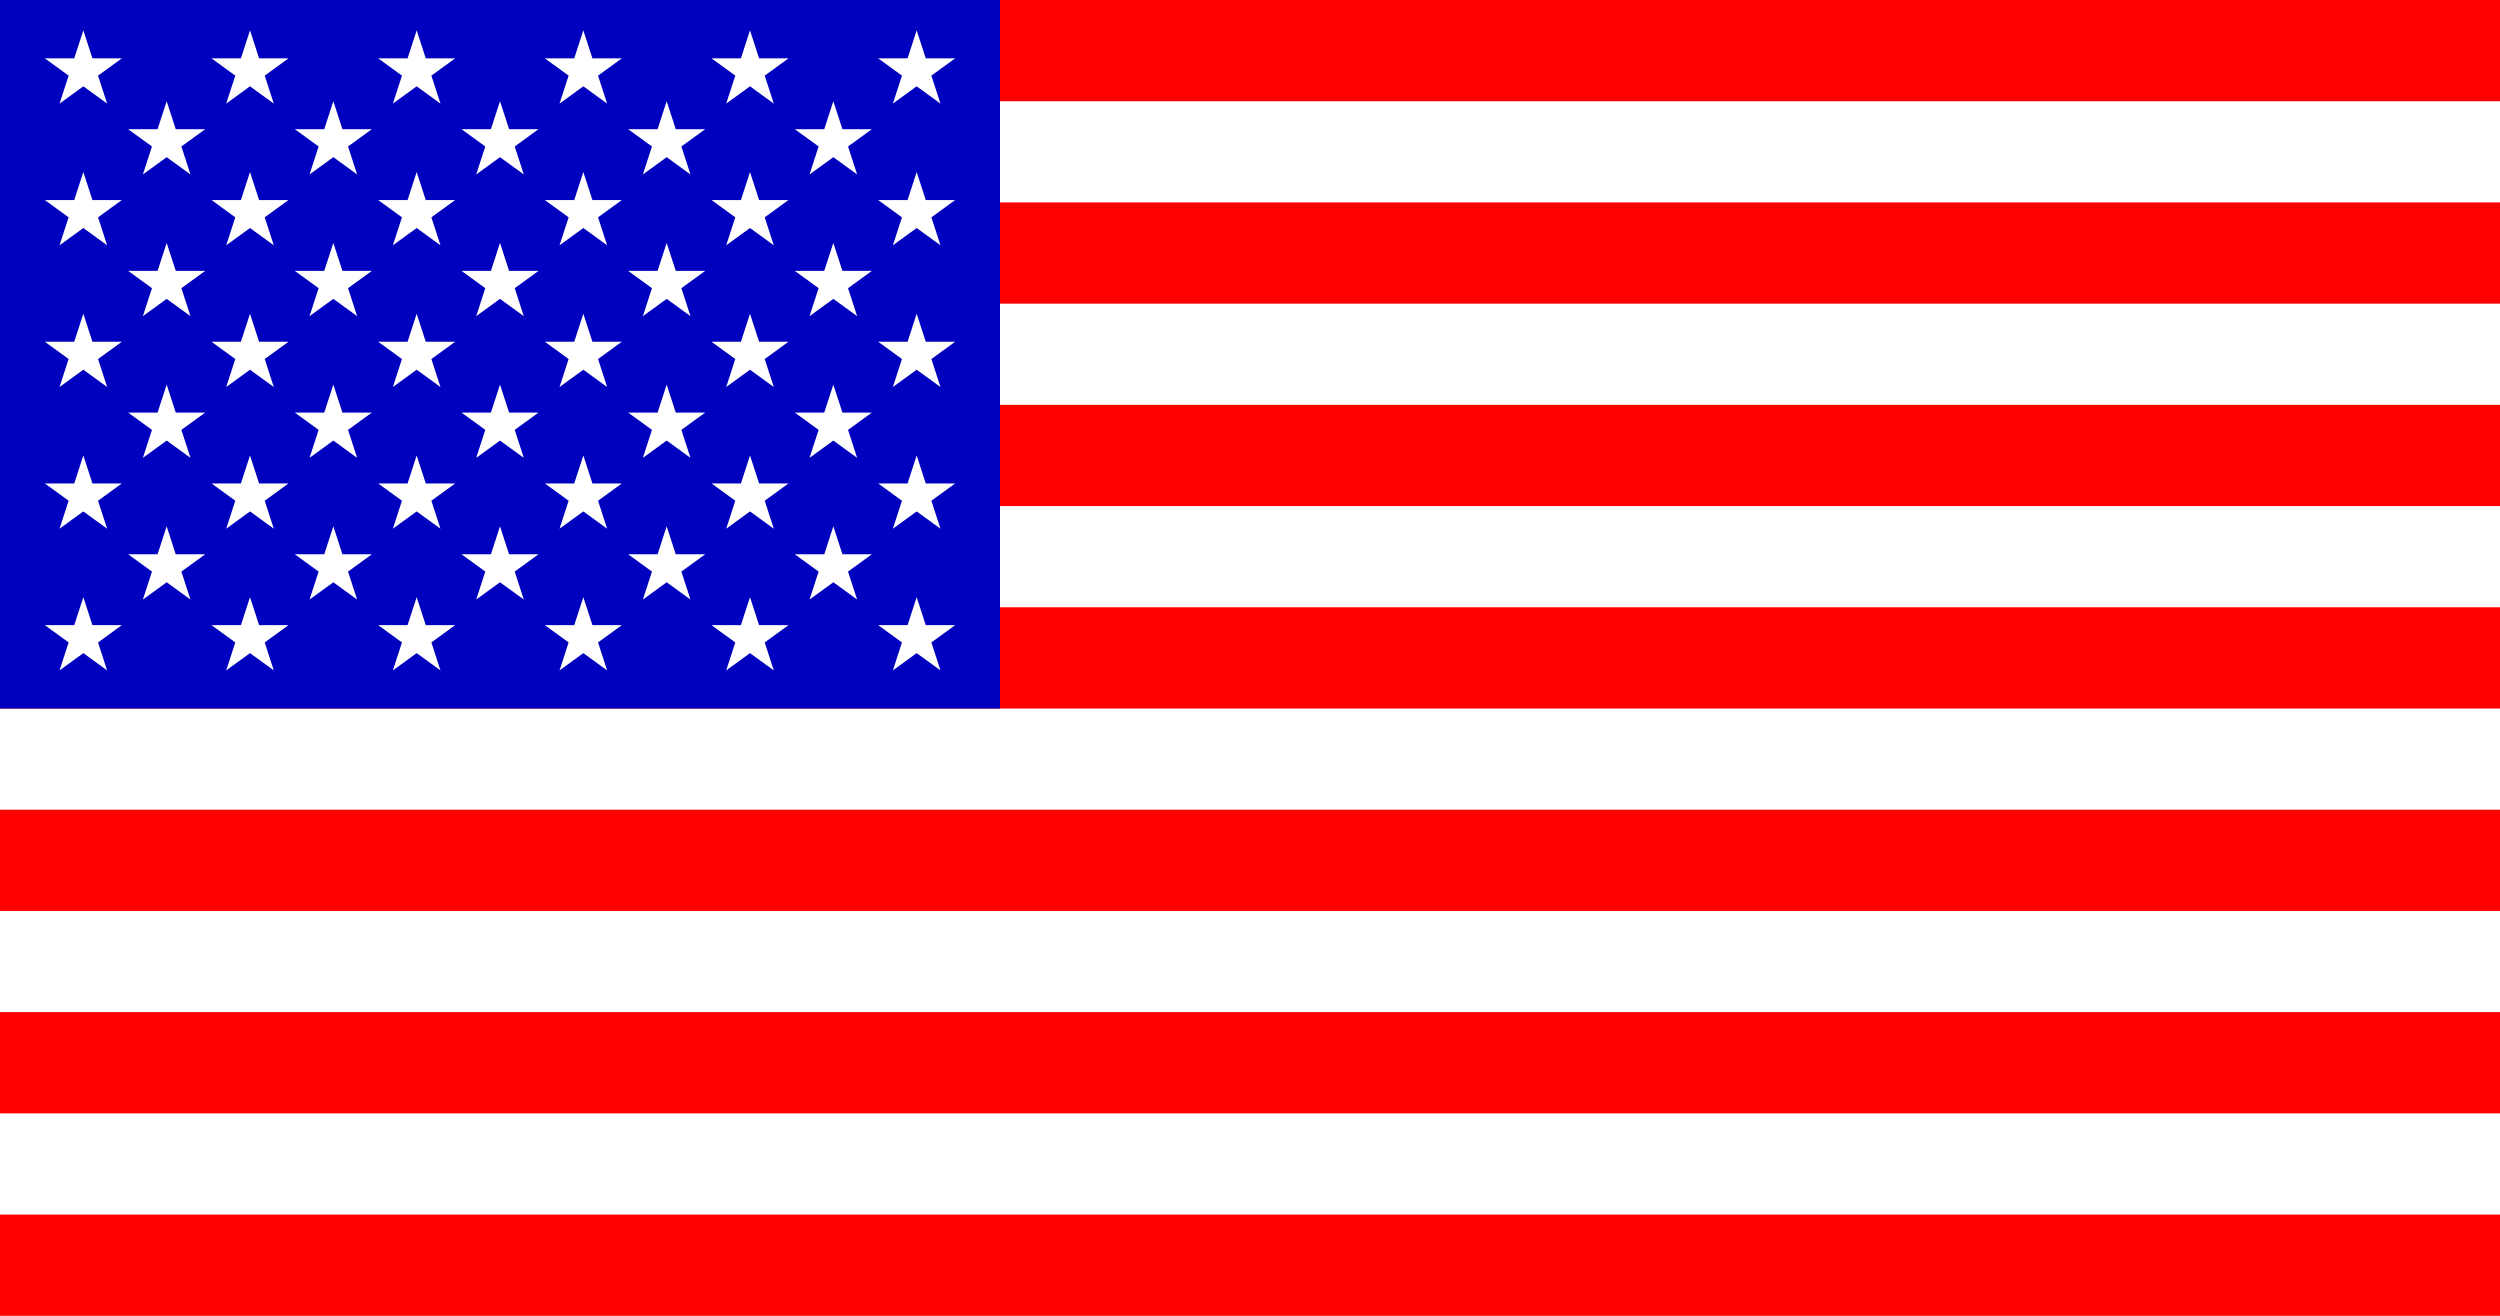
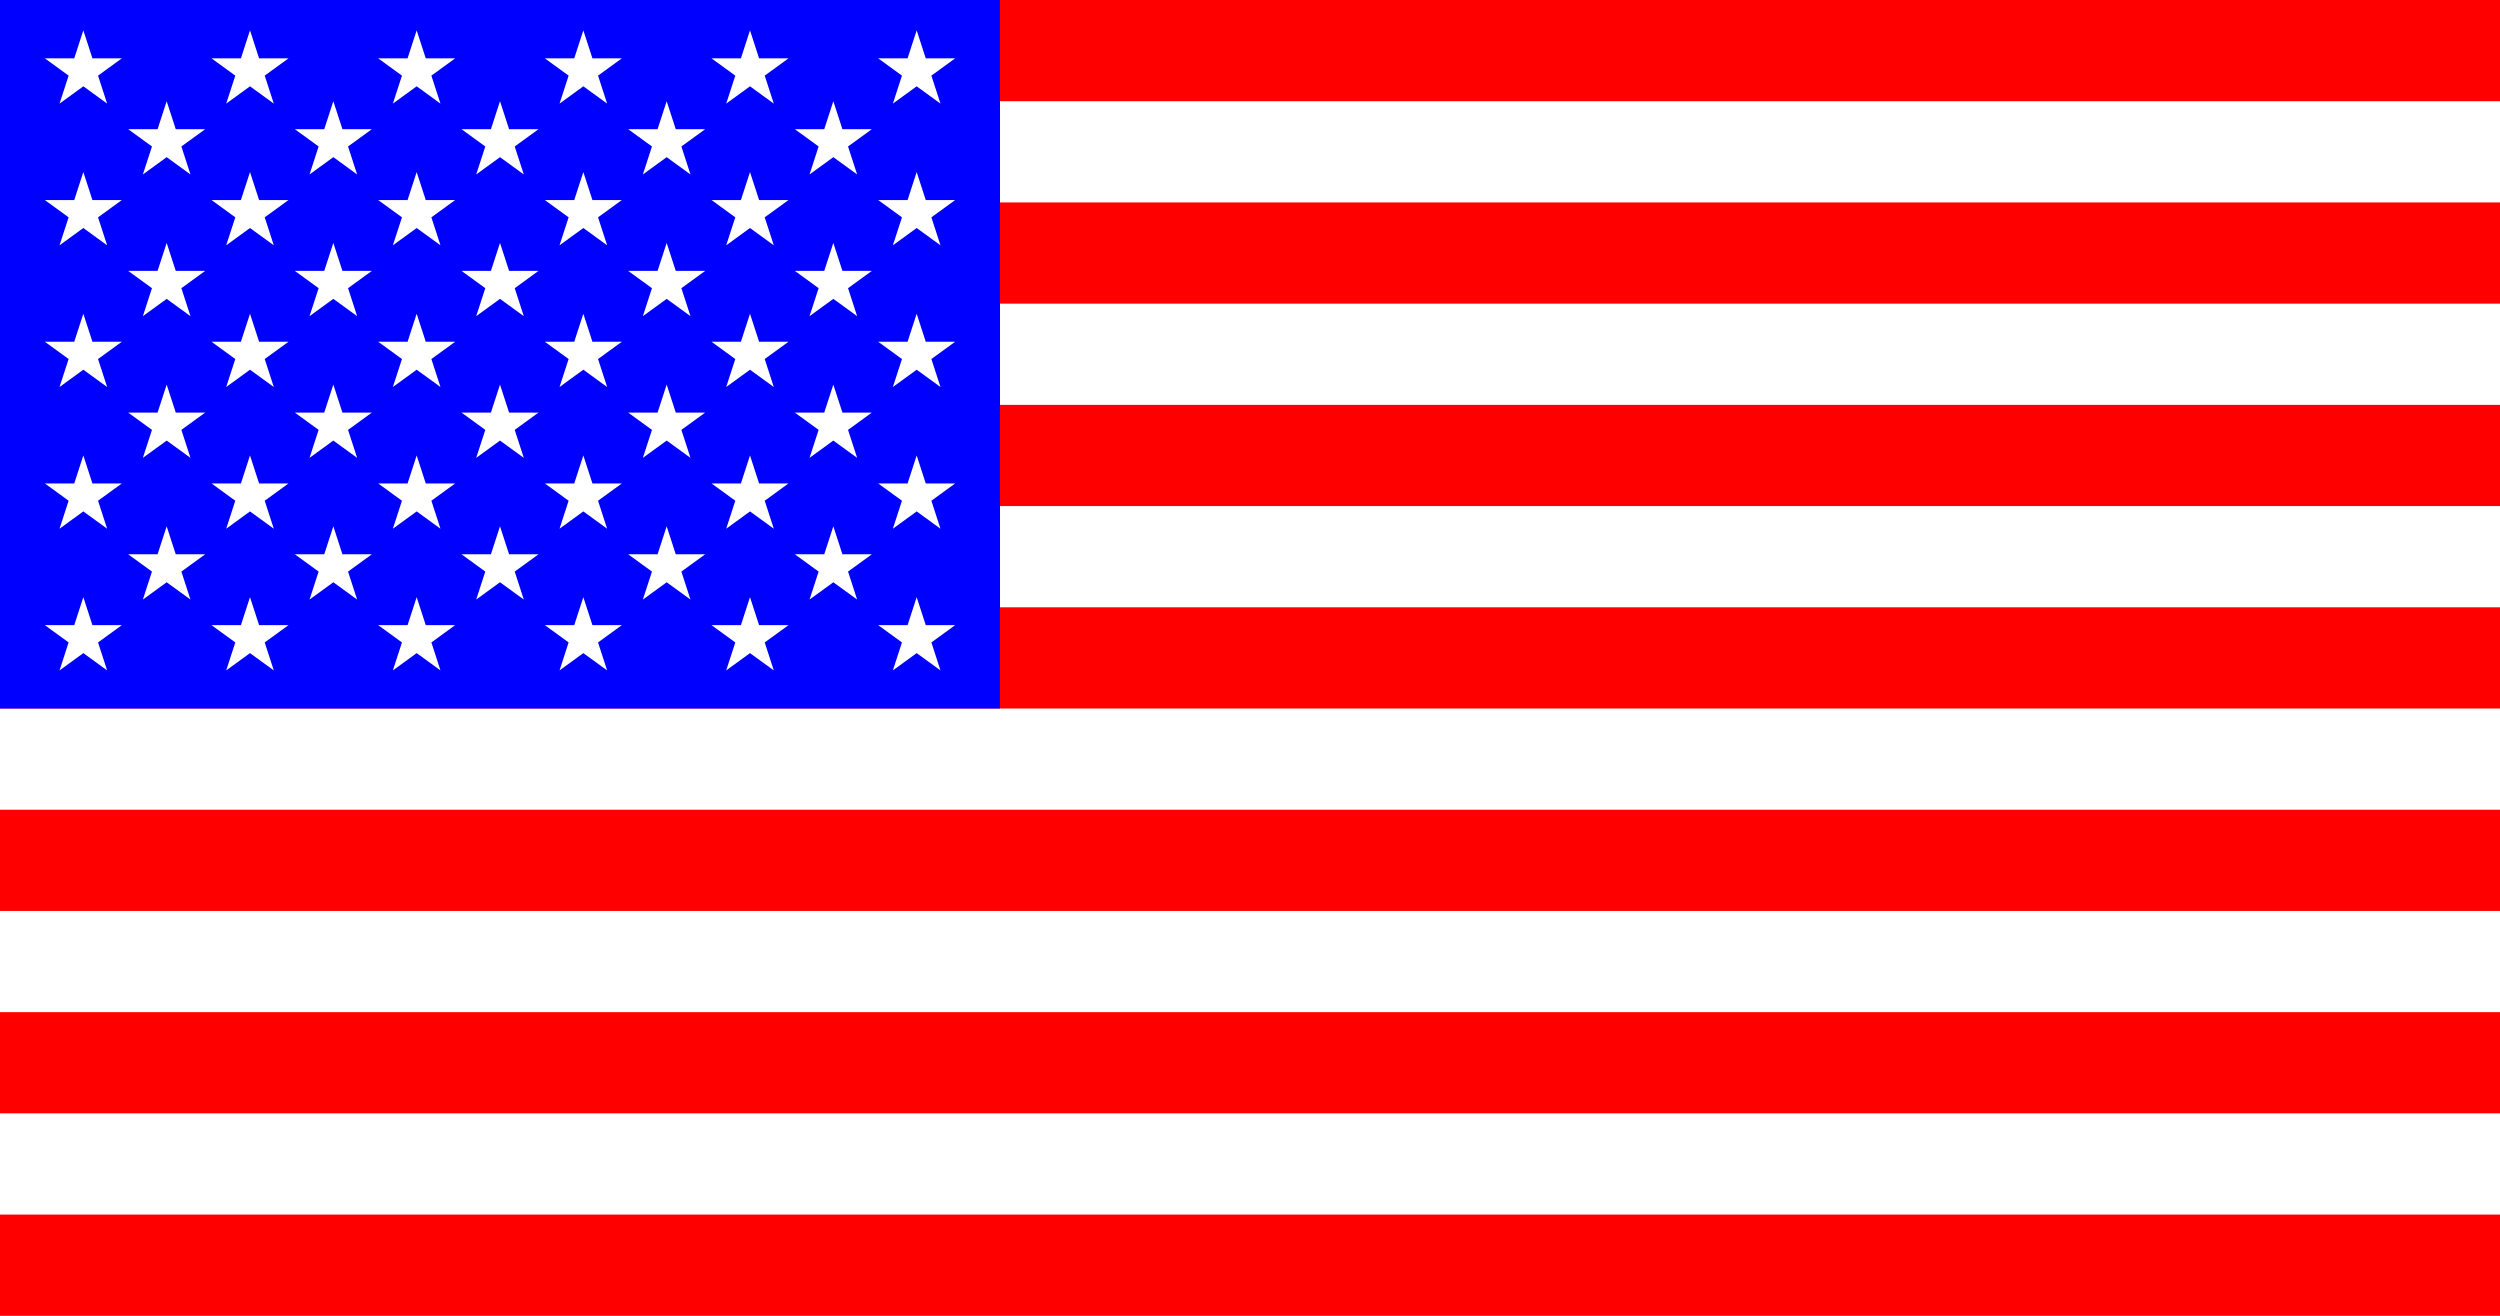
<svg xmlns="http://www.w3.org/2000/svg" xmlns:xlink="http://www.w3.org/1999/xlink" width="1235" height="650" viewBox="0 0 7410 3900">
  <path fill="#FF0000" d="M0 0h7410v3900H0" />
  <path stroke="#FFF" stroke-width="300" d="M0 450h7410m0 600H0m0 600h7410m0 600H0m0 600h7410m0 600H0" />
-   <path fill="#0000BF" d="M0 0h2964v2100H0" />
+   <path fill="#0000FF" d="M0 0h2964v2100H0" />
  <g fill="#FFF">
    <g id="d">
      <g id="c">
        <g id="e">
          <g id="b">
            <path id="a" d="m247 90 70.534 217.082-184.66-134.164h228.253L176.466 307.082z" />
            <use xlink:href="#a" y="420" />
            <use xlink:href="#a" y="840" />
            <use xlink:href="#a" y="1260" />
          </g>
          <use xlink:href="#a" y="1680" />
        </g>
        <use xlink:href="#b" x="247" y="210" />
      </g>
      <use xlink:href="#c" x="494" />
    </g>
    <use xlink:href="#d" x="988" />
    <use xlink:href="#c" x="1976" />
    <use xlink:href="#e" x="2470" />
  </g>
</svg>
